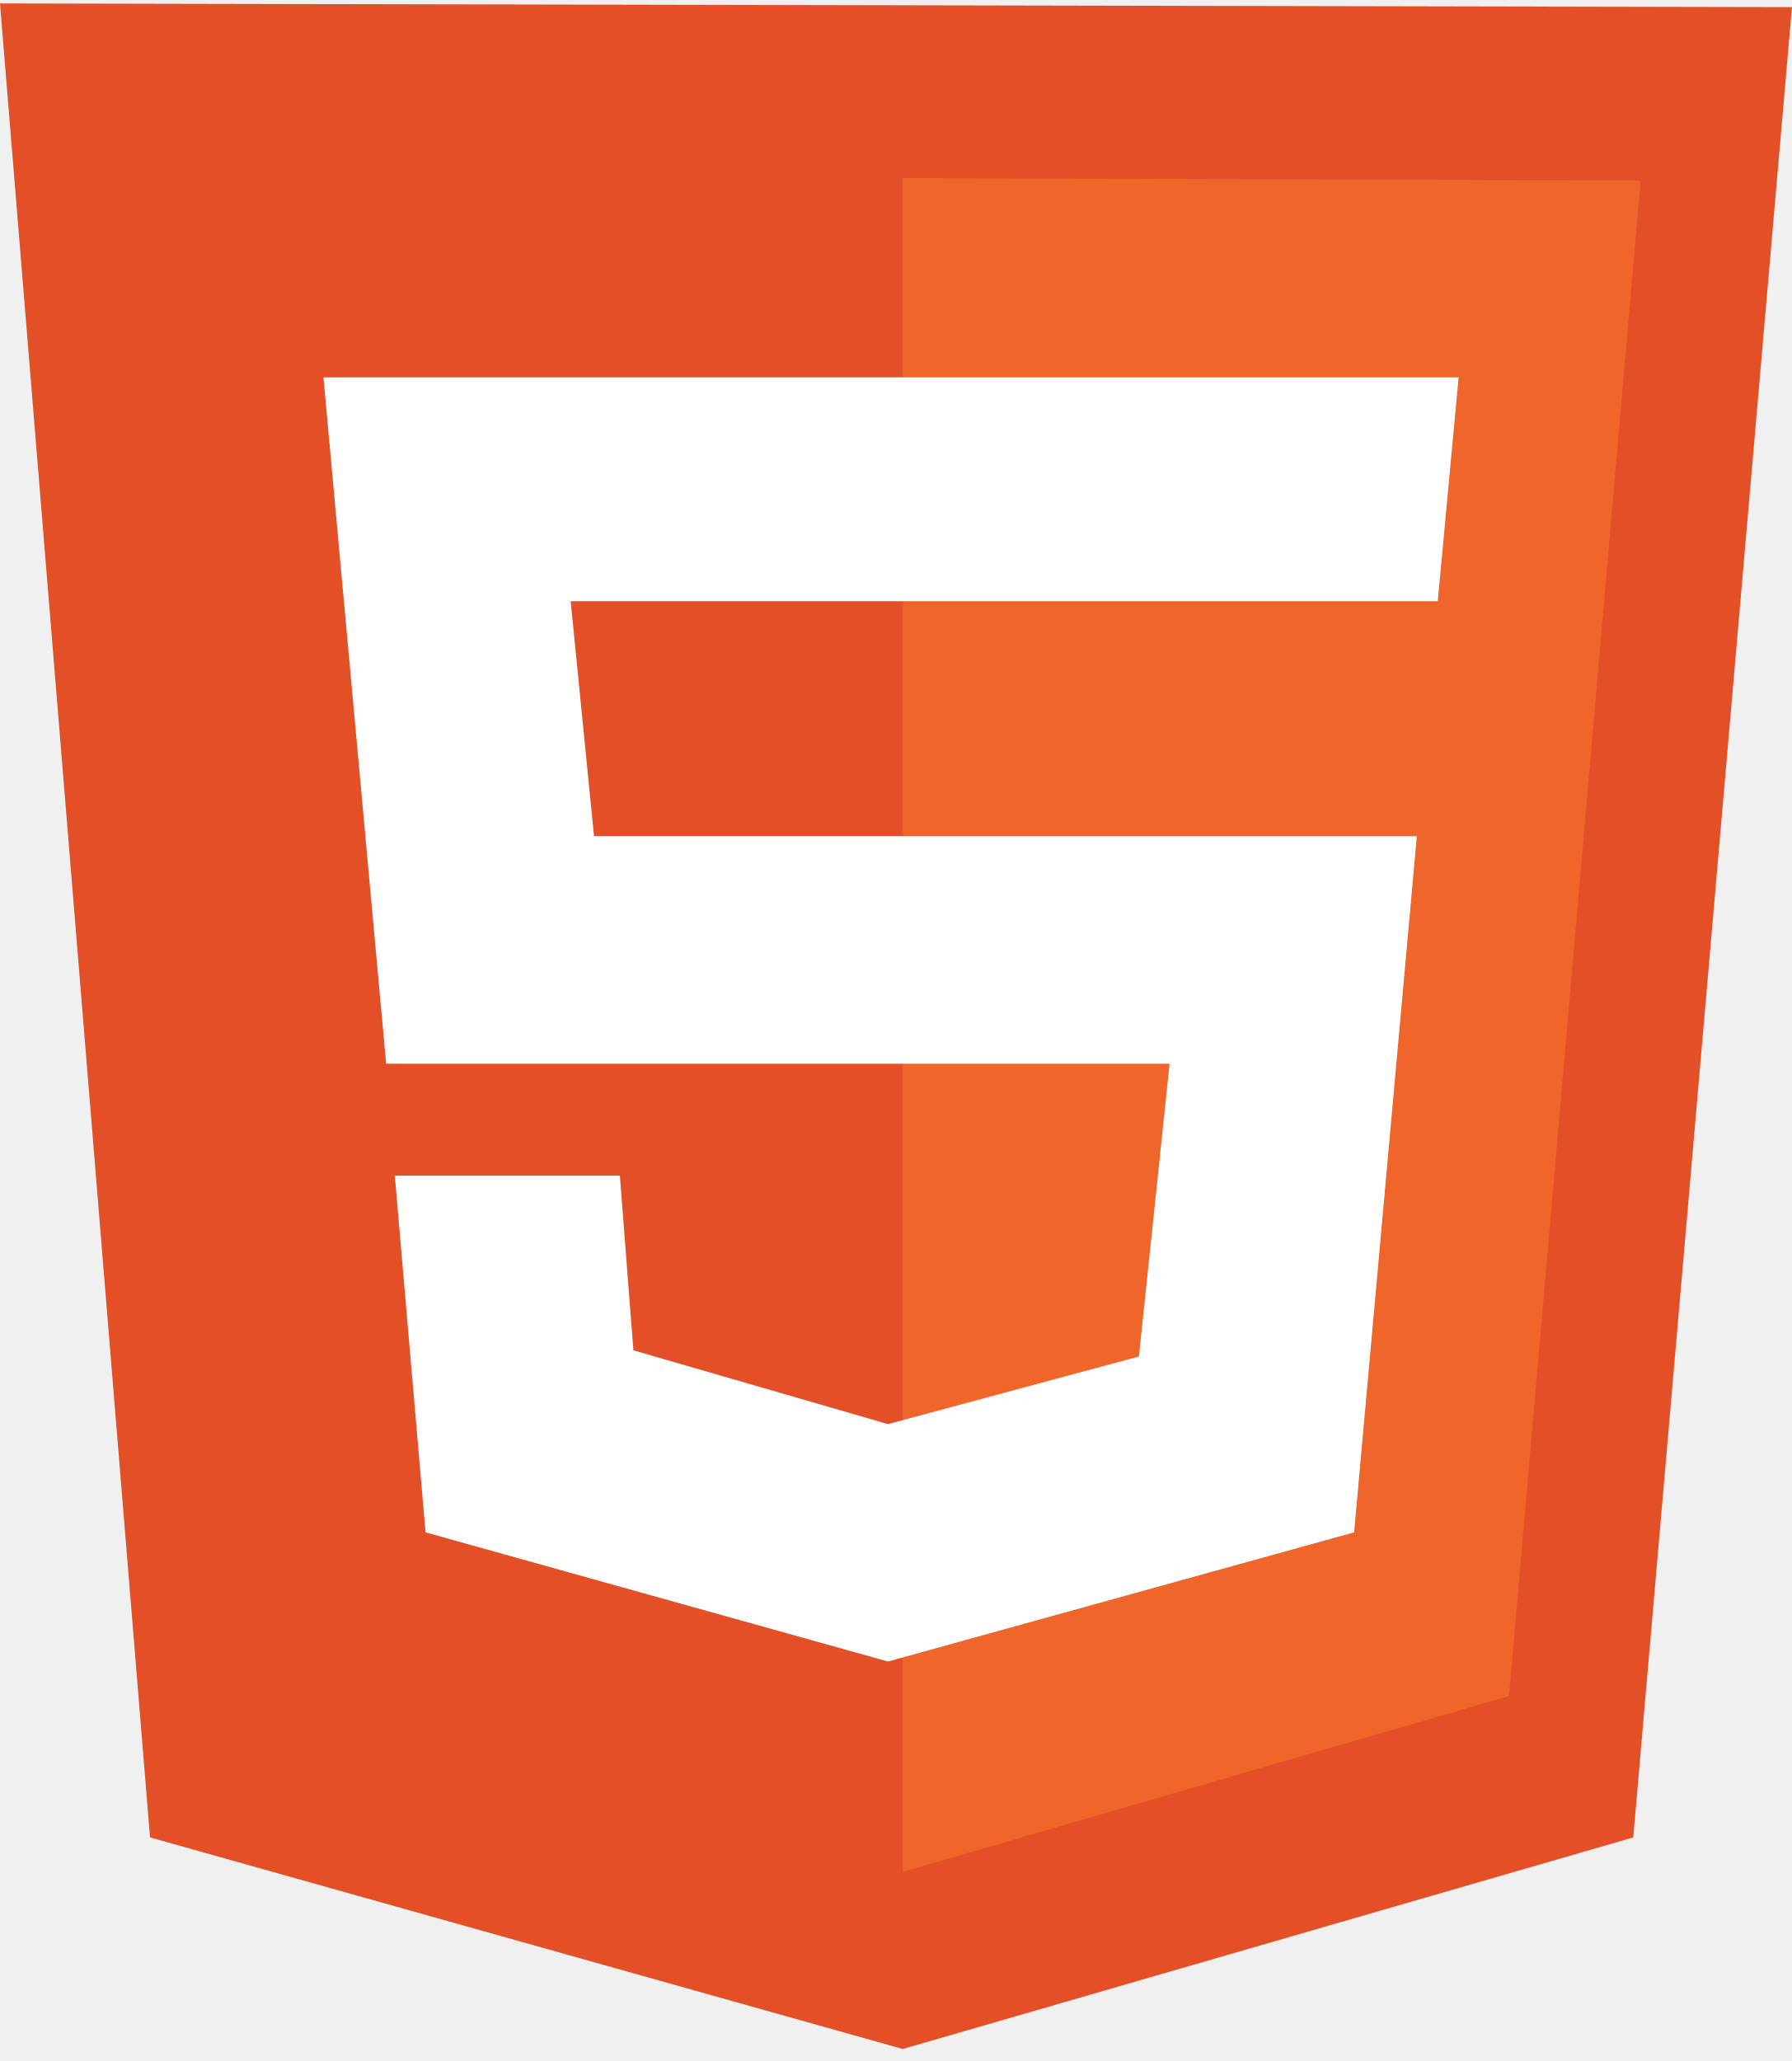
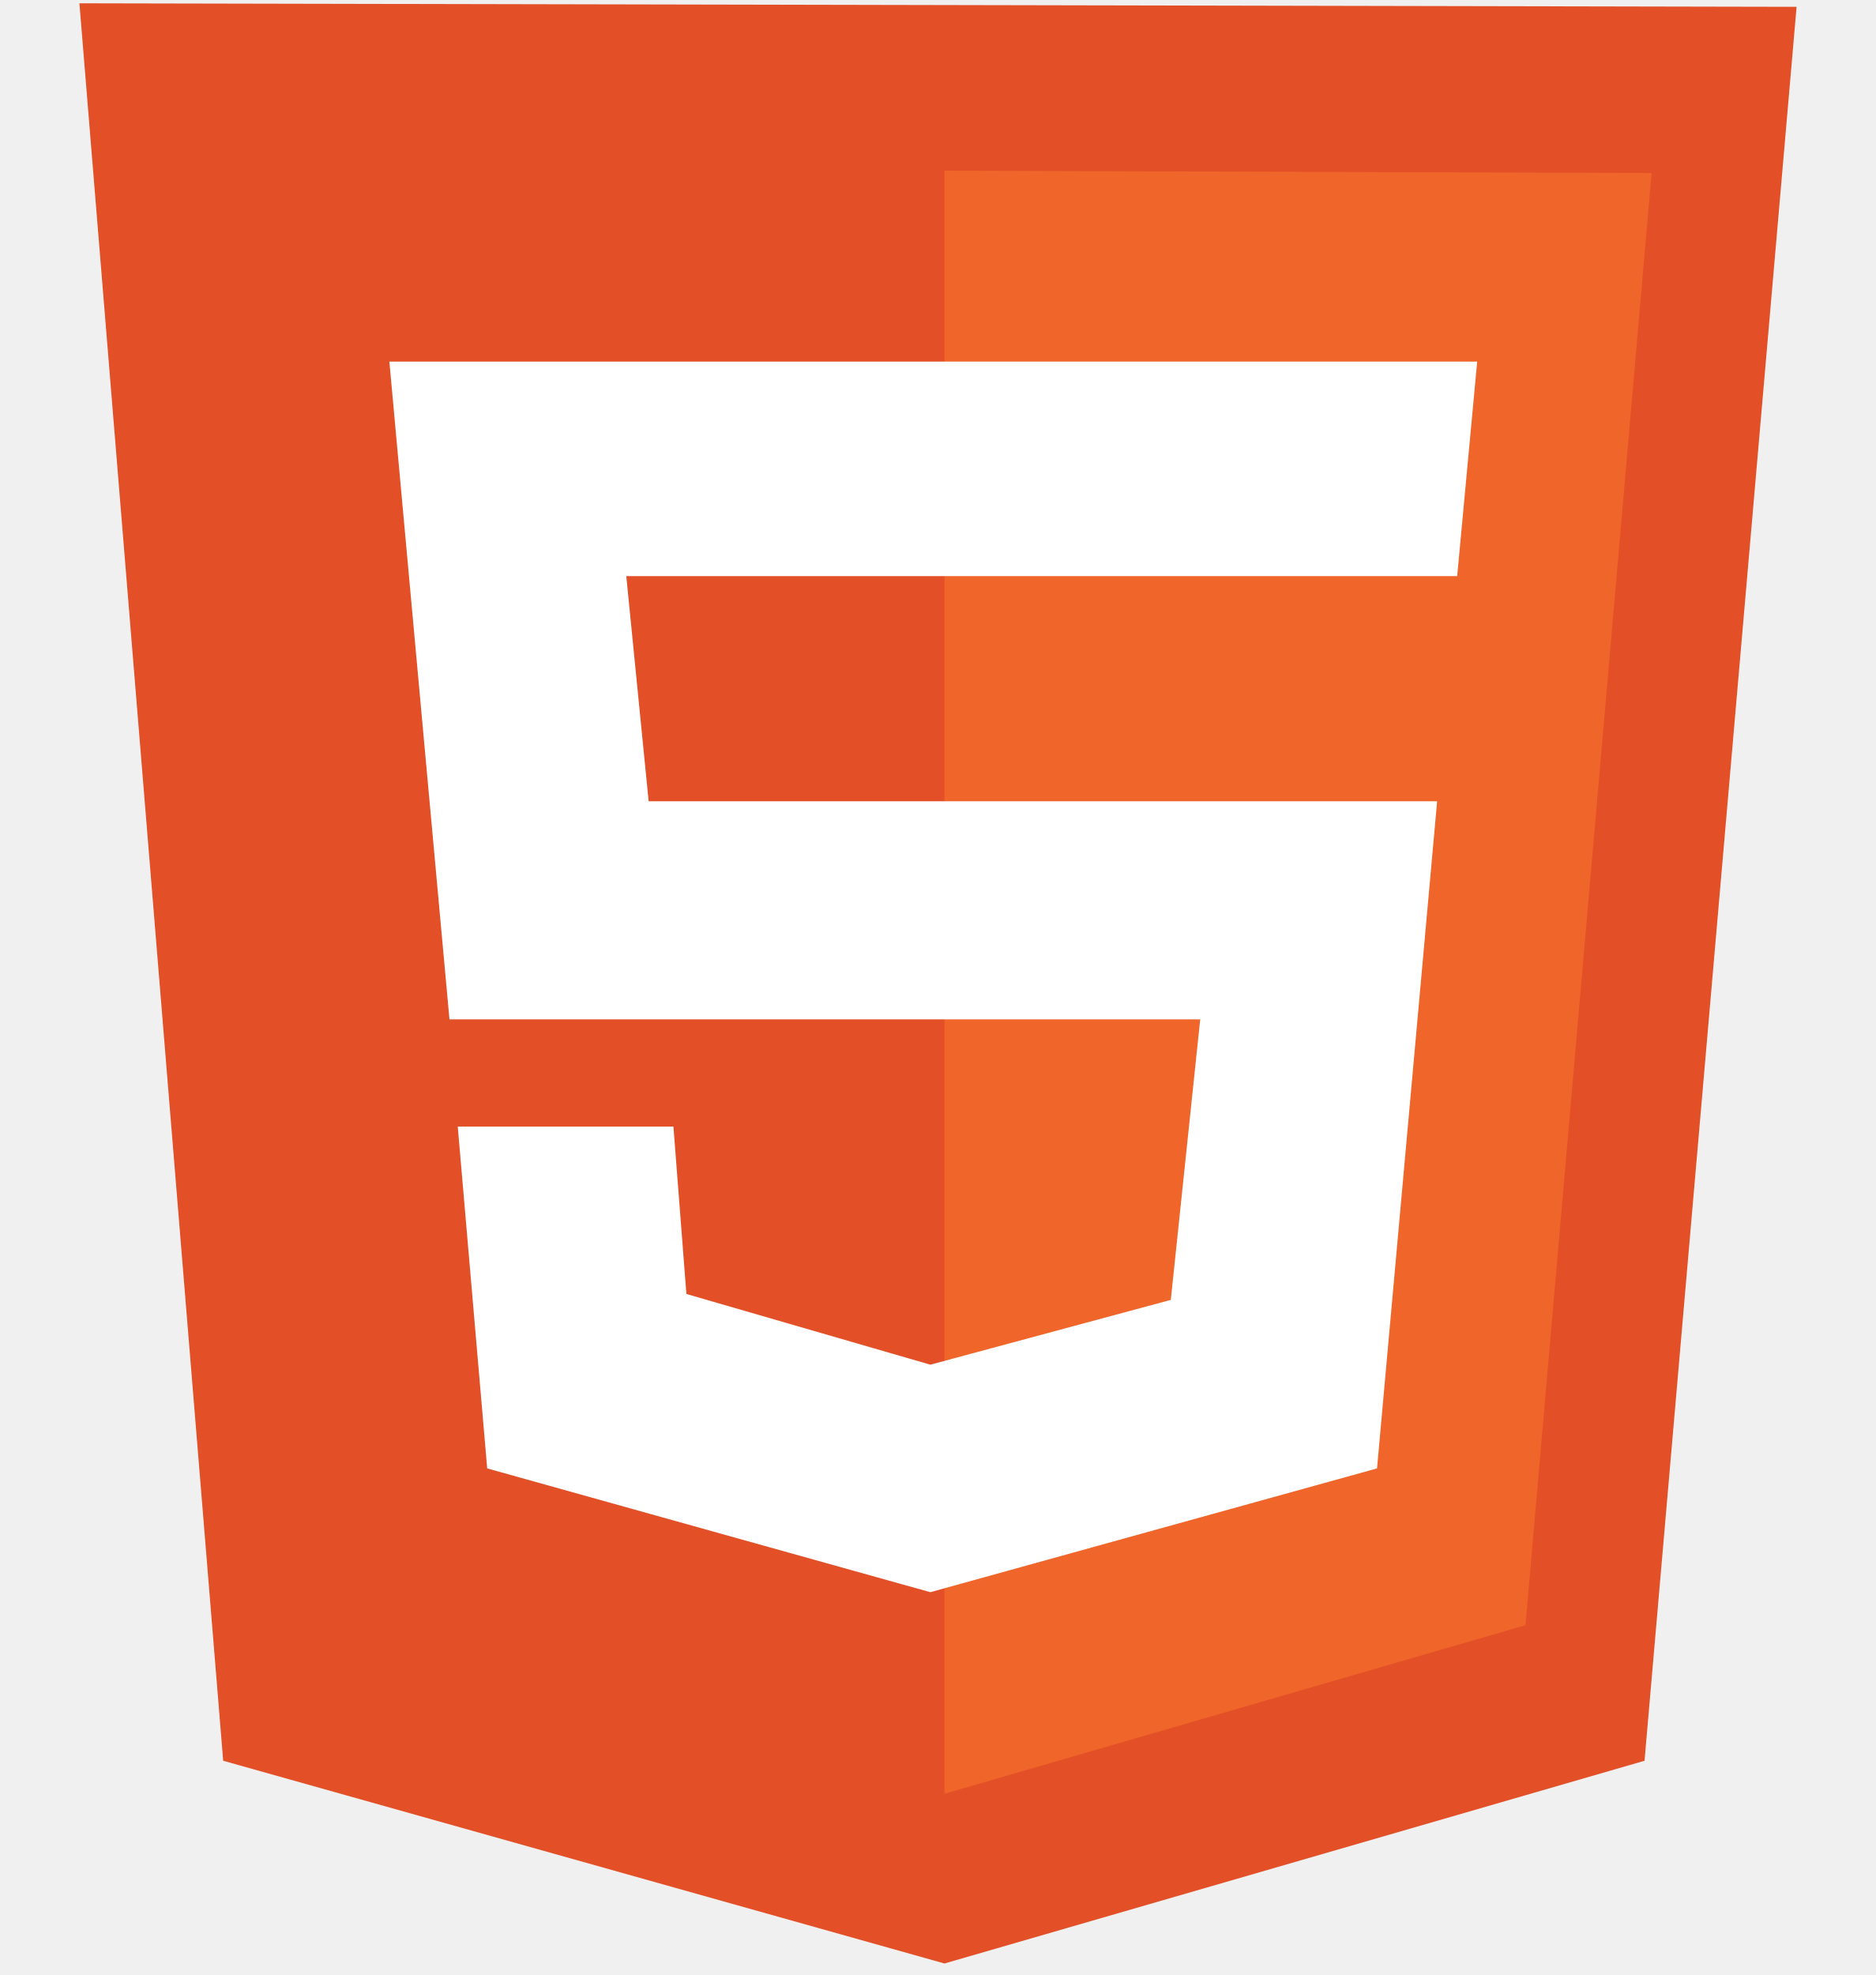
- <svg xmlns="http://www.w3.org/2000/svg" width="40" height="46" viewBox="0 0 40 46" fill="none">
+ <svg xmlns="http://www.w3.org/2000/svg" width="38" height="40" viewBox="0 0 40 46" fill="none">
  <g clip-path="url(#clip0_11_98)">
    <path d="M3.349 41.01L0 0.077L40 0.159L36.458 41.01L20.151 45.732L3.349 41.01Z" fill="#E34F26" />
    <path d="M20.151 41.779V3.975L36.623 4.03L33.686 37.853L20.151 41.779Z" fill="#EF652A" />
    <path d="M32.094 13.419L32.56 8.422H7.22L8.62 23.742H26.108L25.423 30.276L19.822 31.785L14.139 30.138L13.837 26.24H8.813L9.499 34.201L19.822 37.084L30.227 34.201L31.627 18.663H13.26L12.739 13.419H32.094Z" fill="white" />
  </g>
  <defs>
    <clipPath id="clip0_11_98">
      <rect width="40" height="45.809" fill="white" />
    </clipPath>
  </defs>
</svg>
